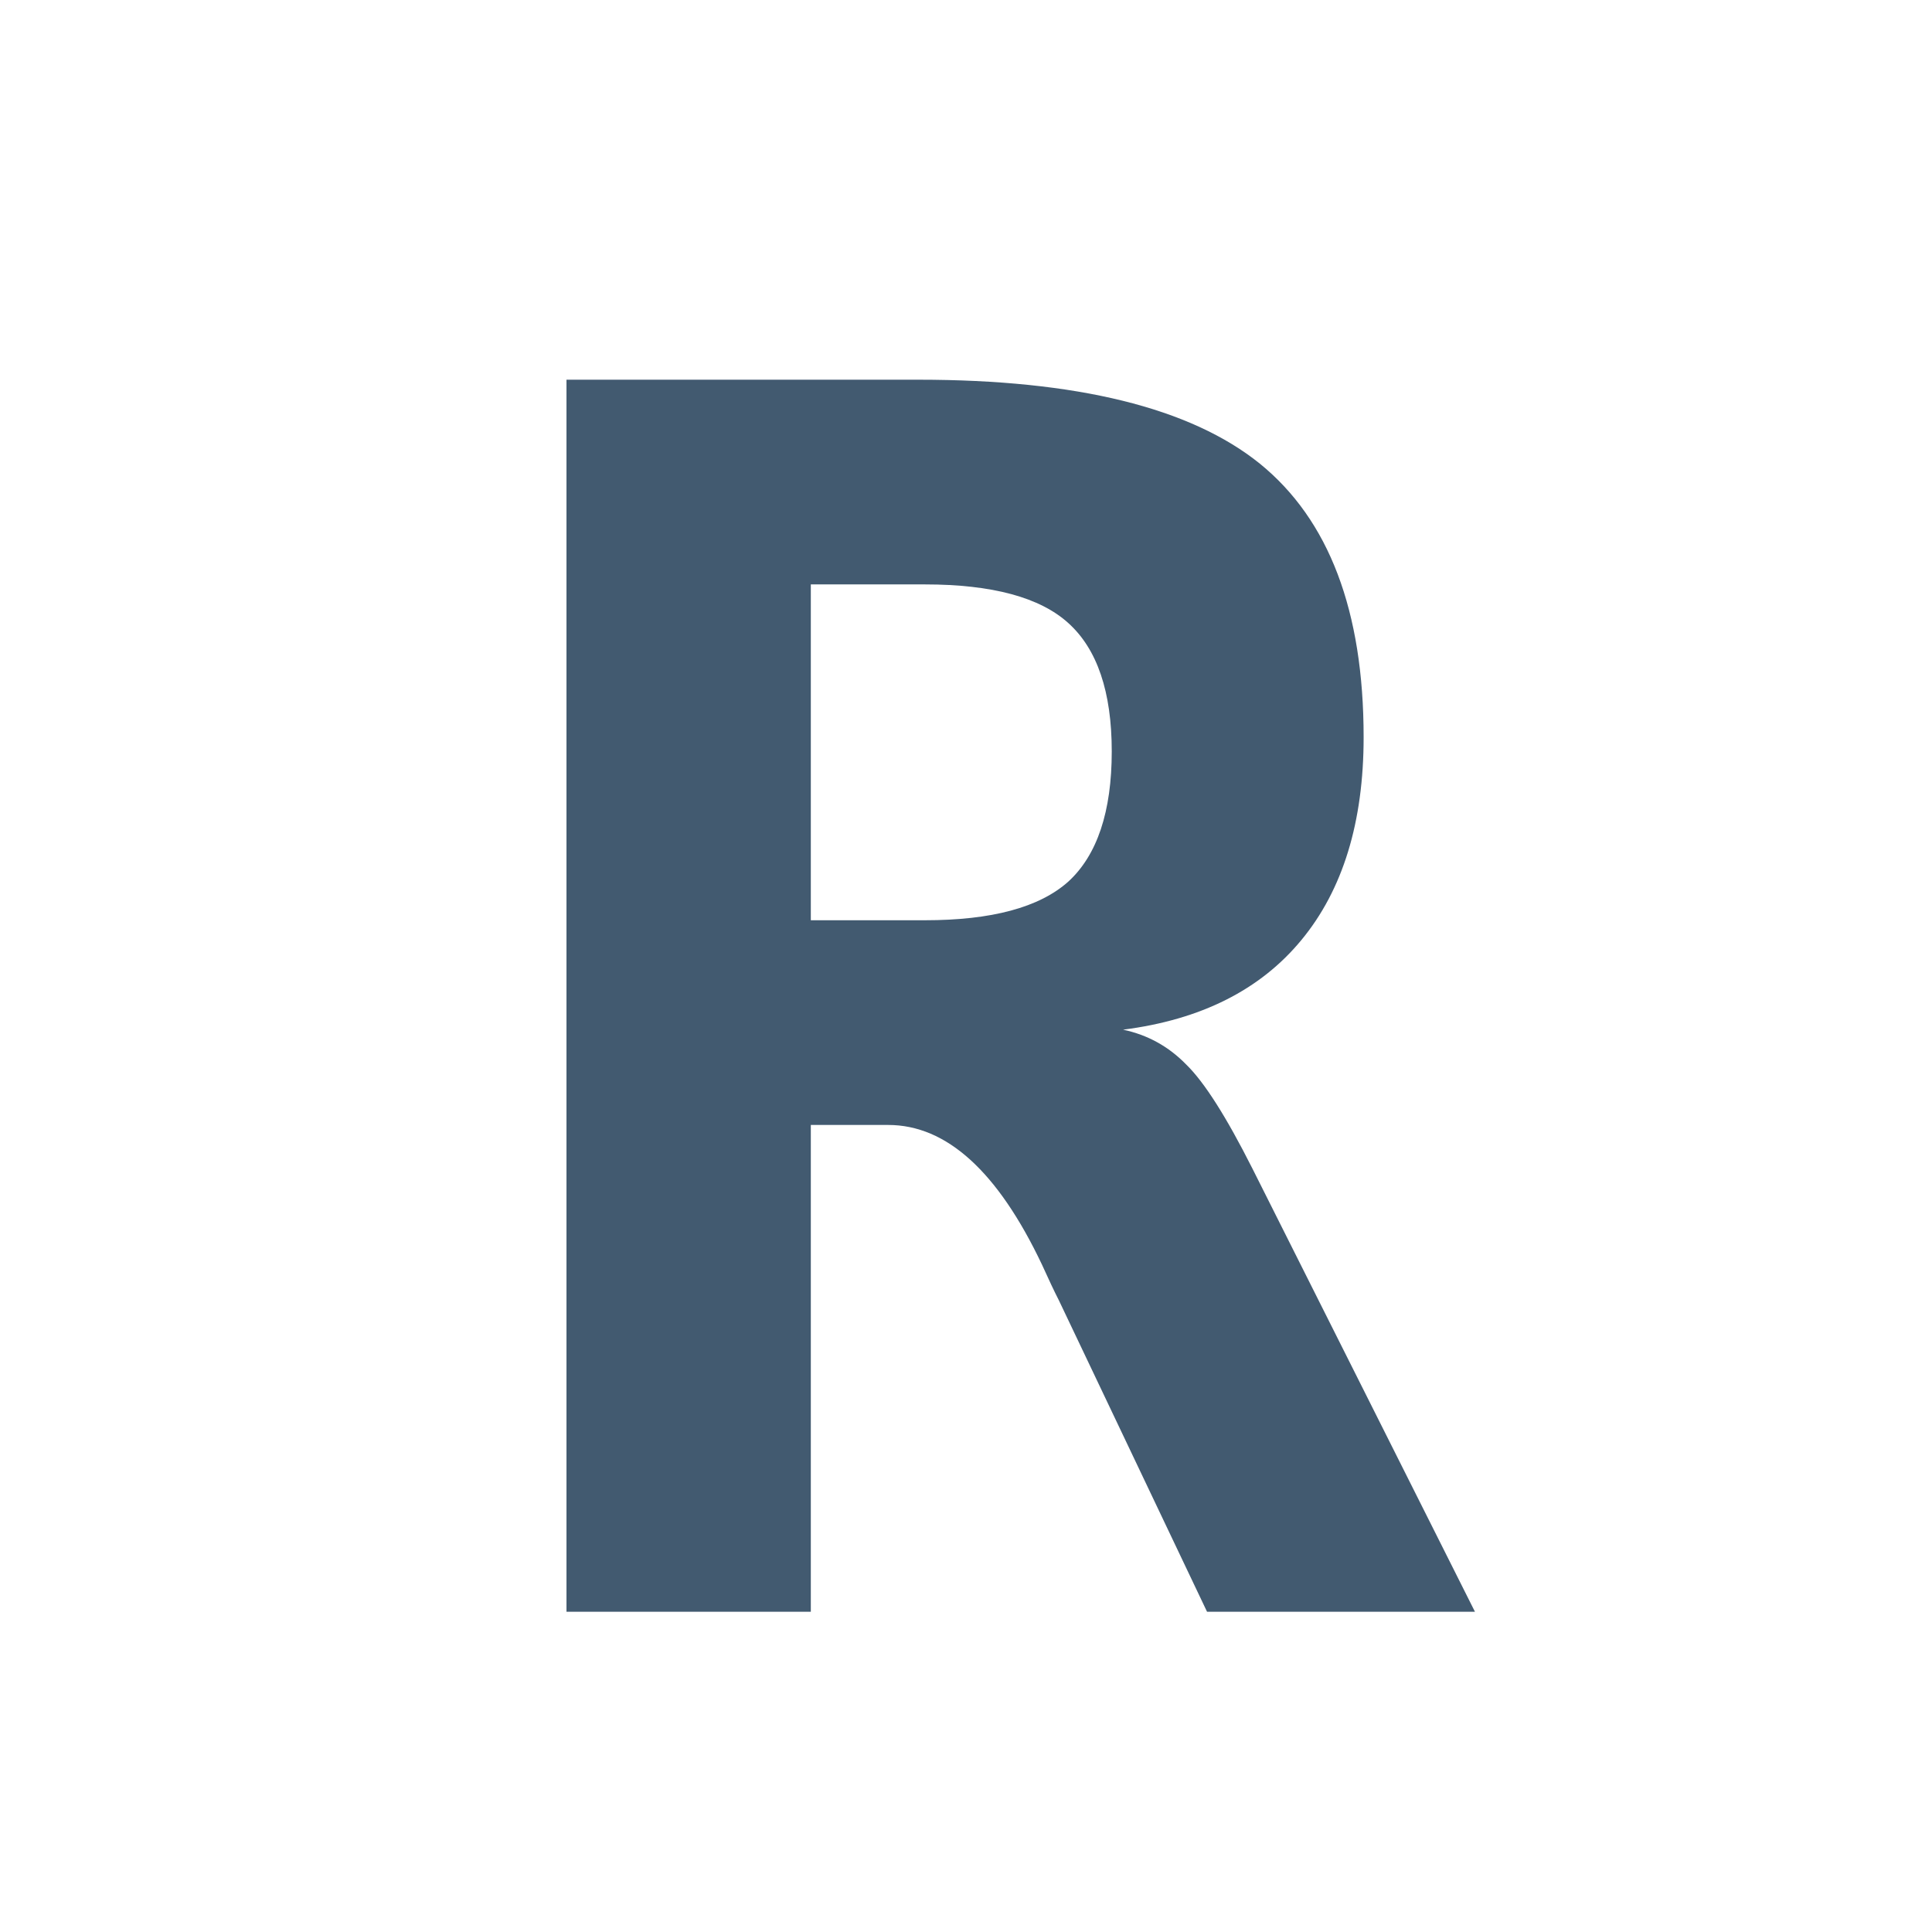
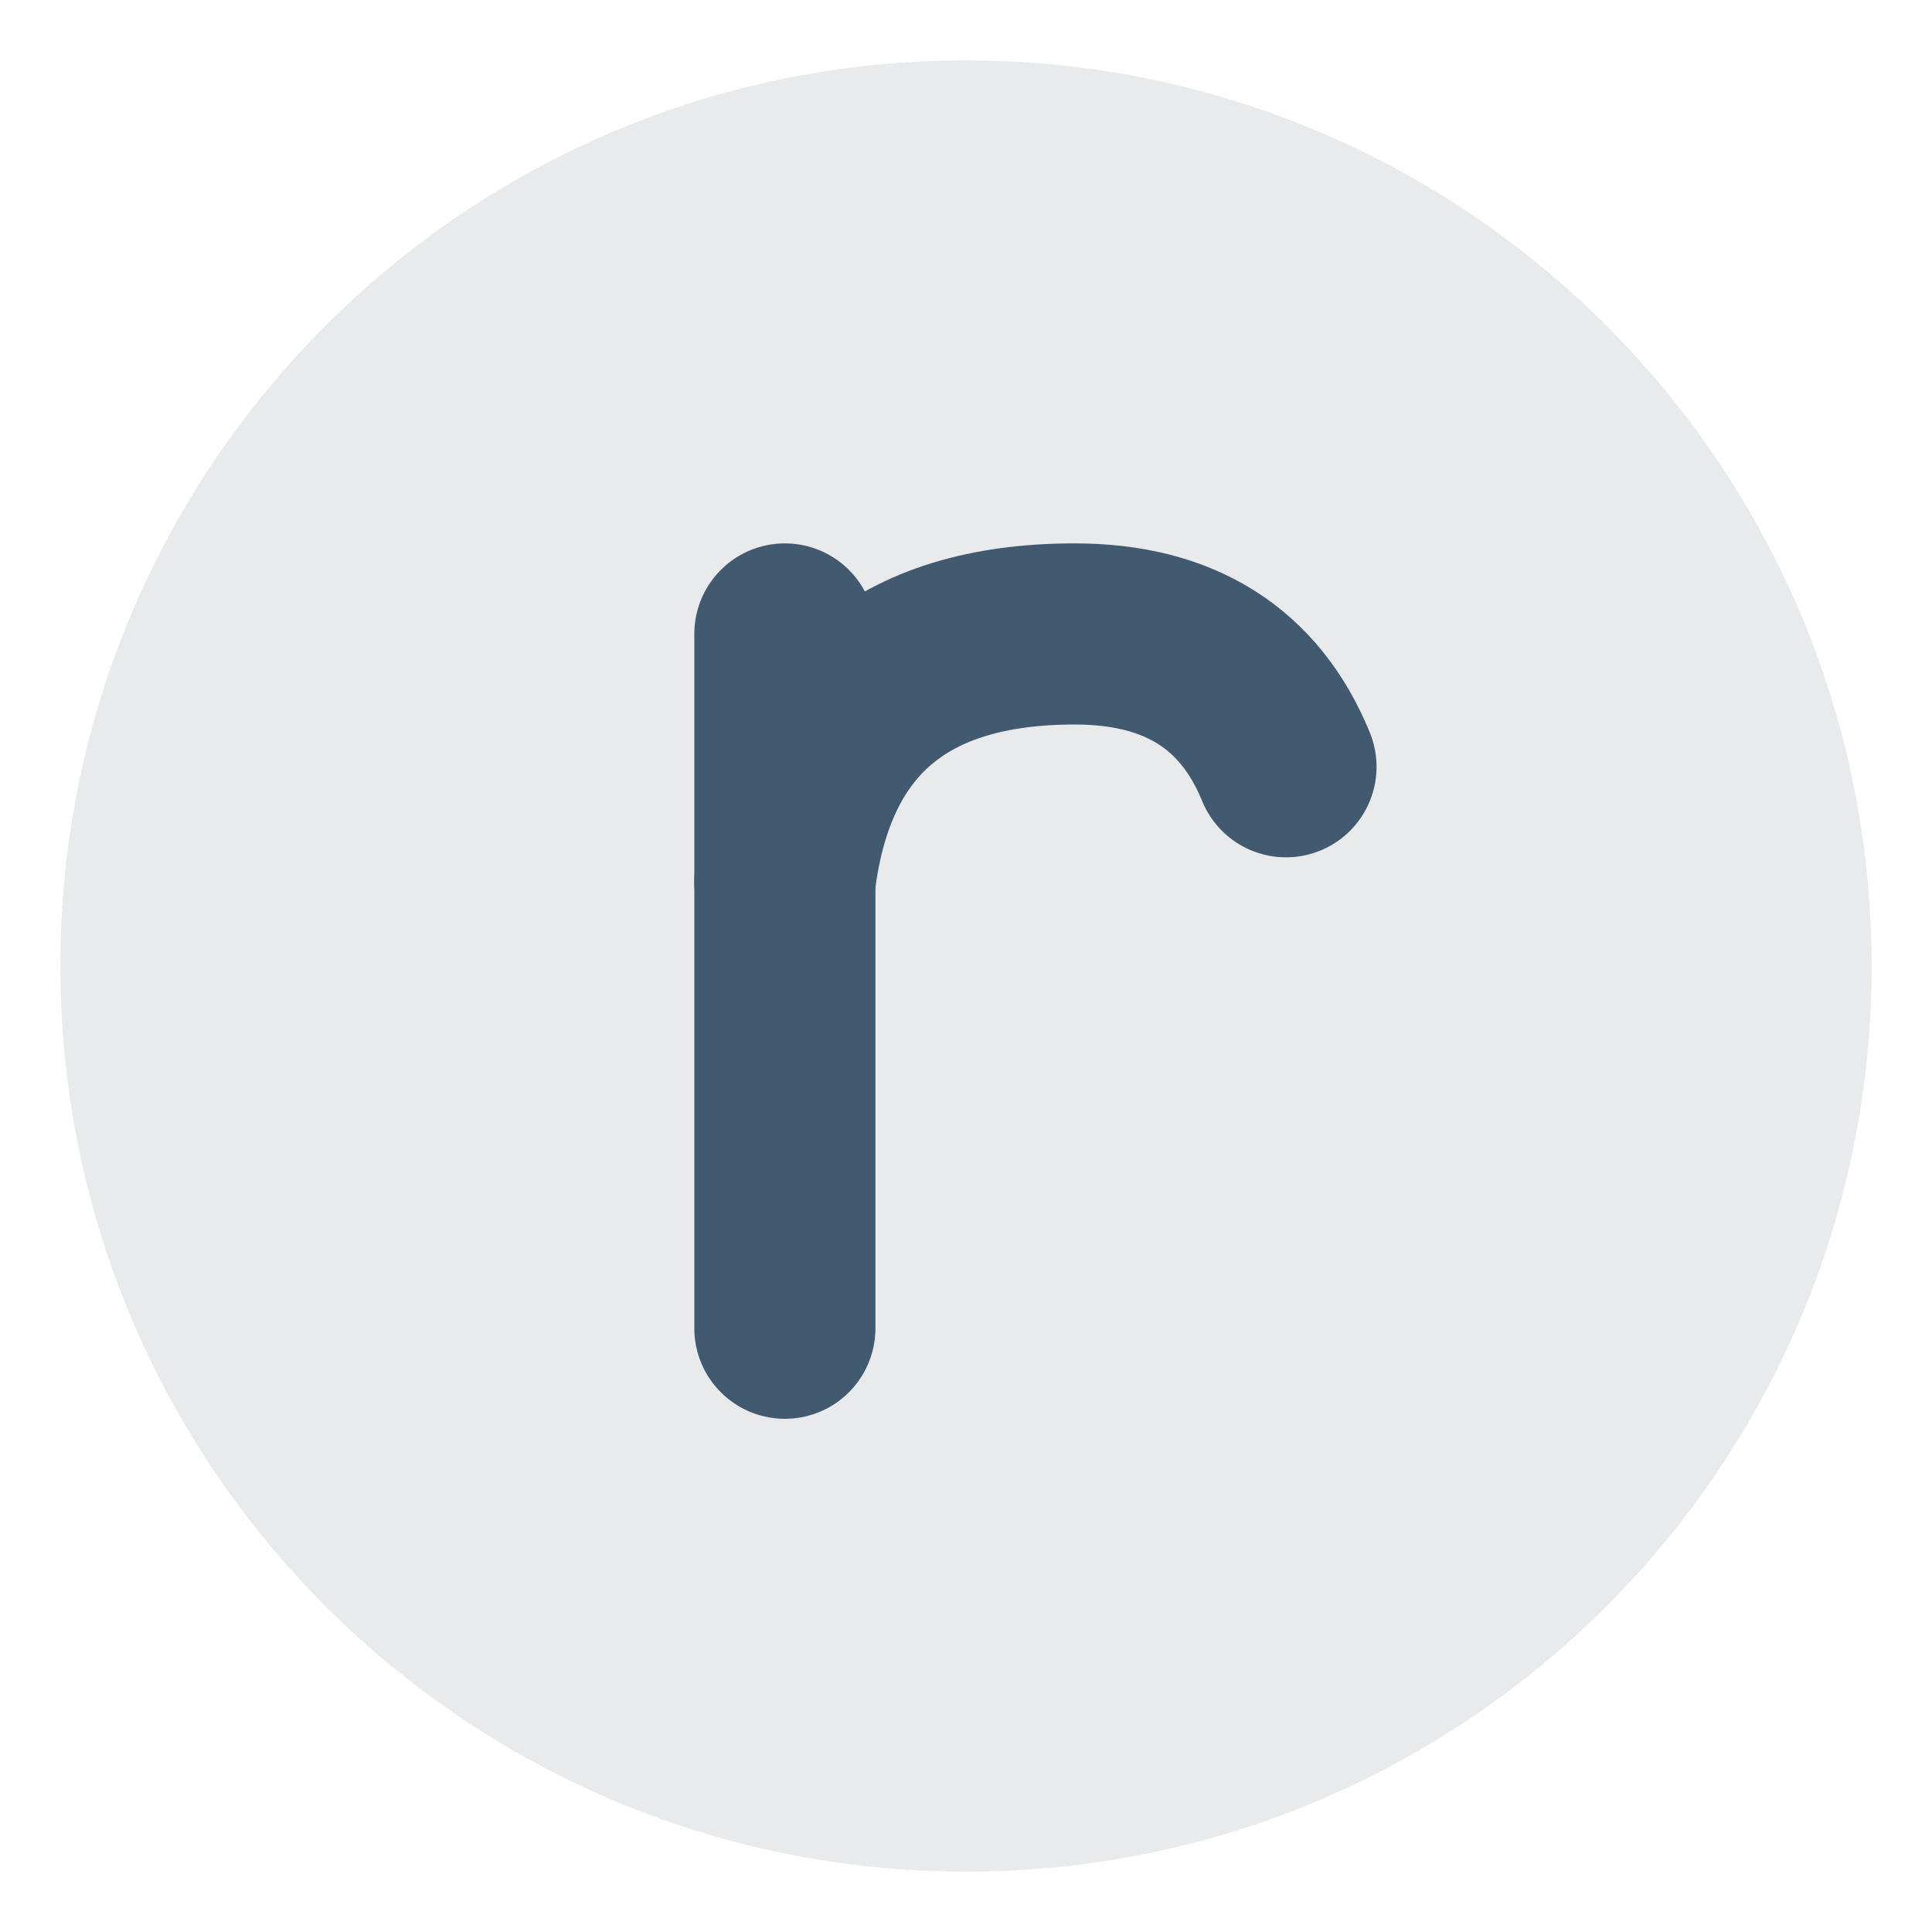
<svg xmlns="http://www.w3.org/2000/svg" viewBox="0 0 32 32">
-   <text x="16" y="17" text-anchor="middle" dominant-baseline="central" font-family="'JetBrains Mono', ui-monospace, SFMono-Regular, Menlo, Consolas, monospace" font-size="28" font-weight="700" fill="#425a70">R</text>
+   <circle cx="16" cy="16" r="15" fill="#e8eaec" />
+   <g fill="none" stroke="#425a70" stroke-width="3" stroke-linecap="round" stroke-linejoin="round">
+     <path d="M13 10.5 V22" />
+     <path d="M13 14.6 Q13.5 10.5 17.8 10.5 Q20.4 10.5 21.3 12.7" />
+   </g>
</svg>
